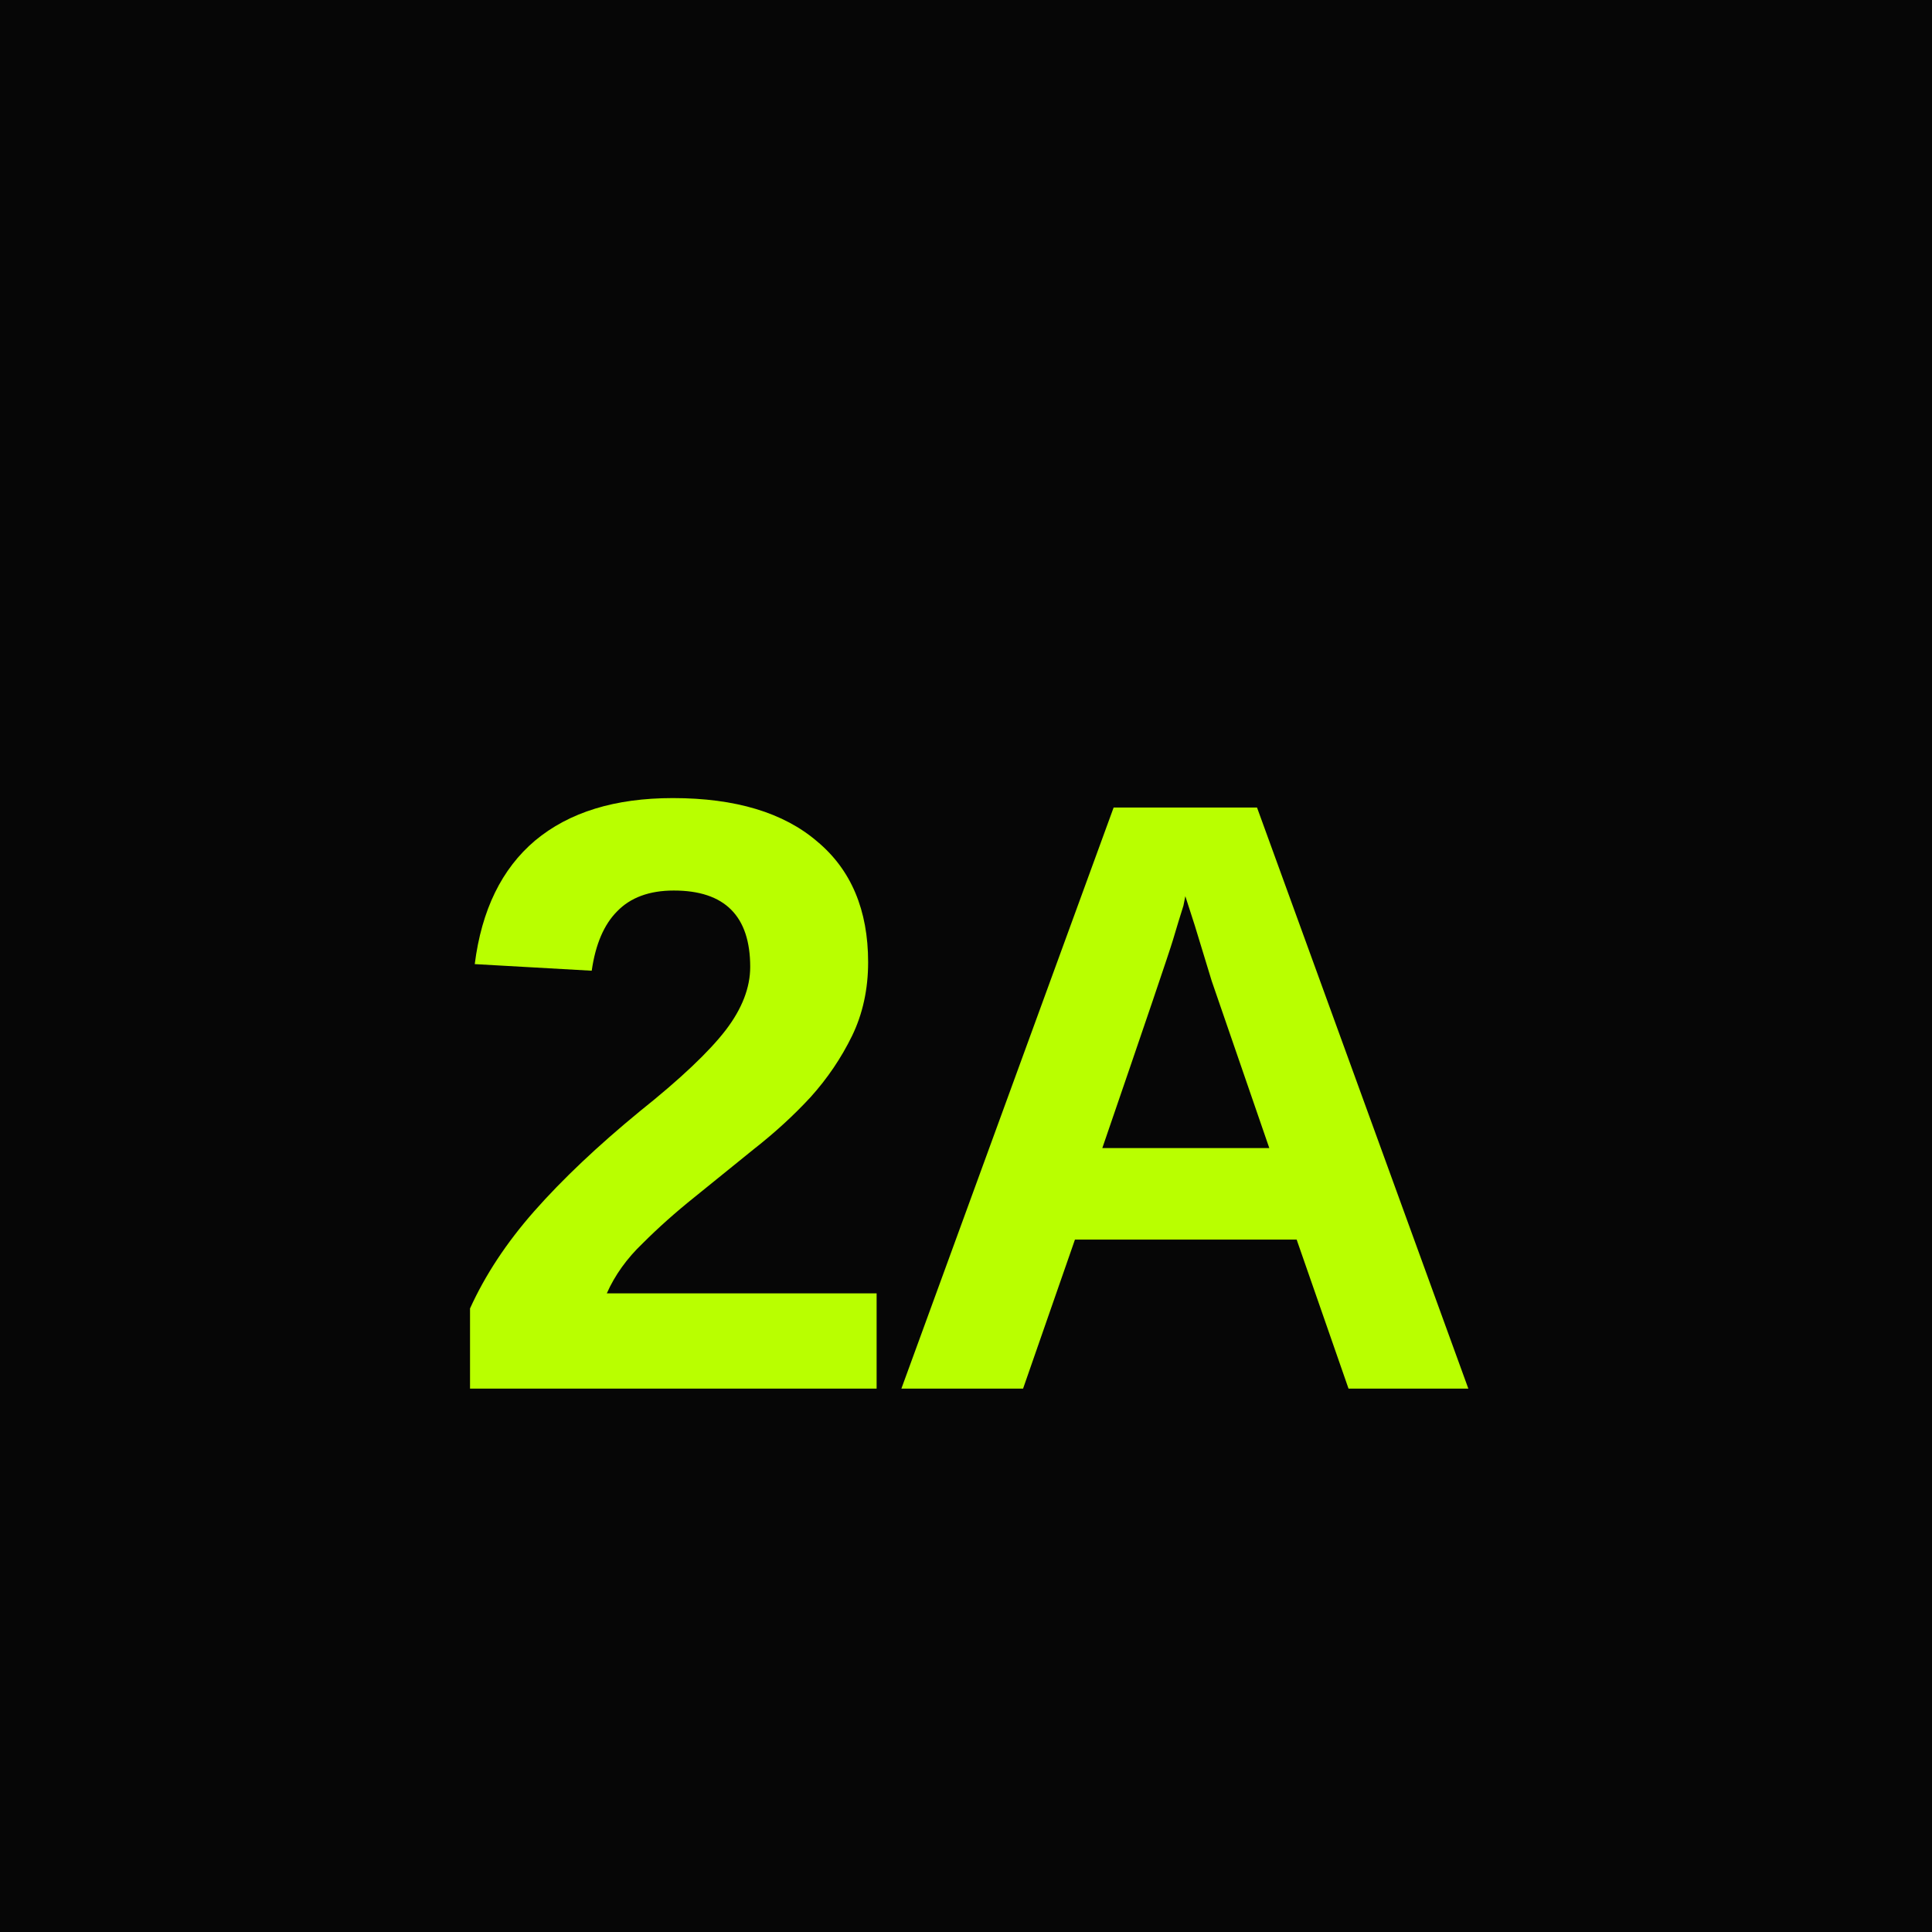
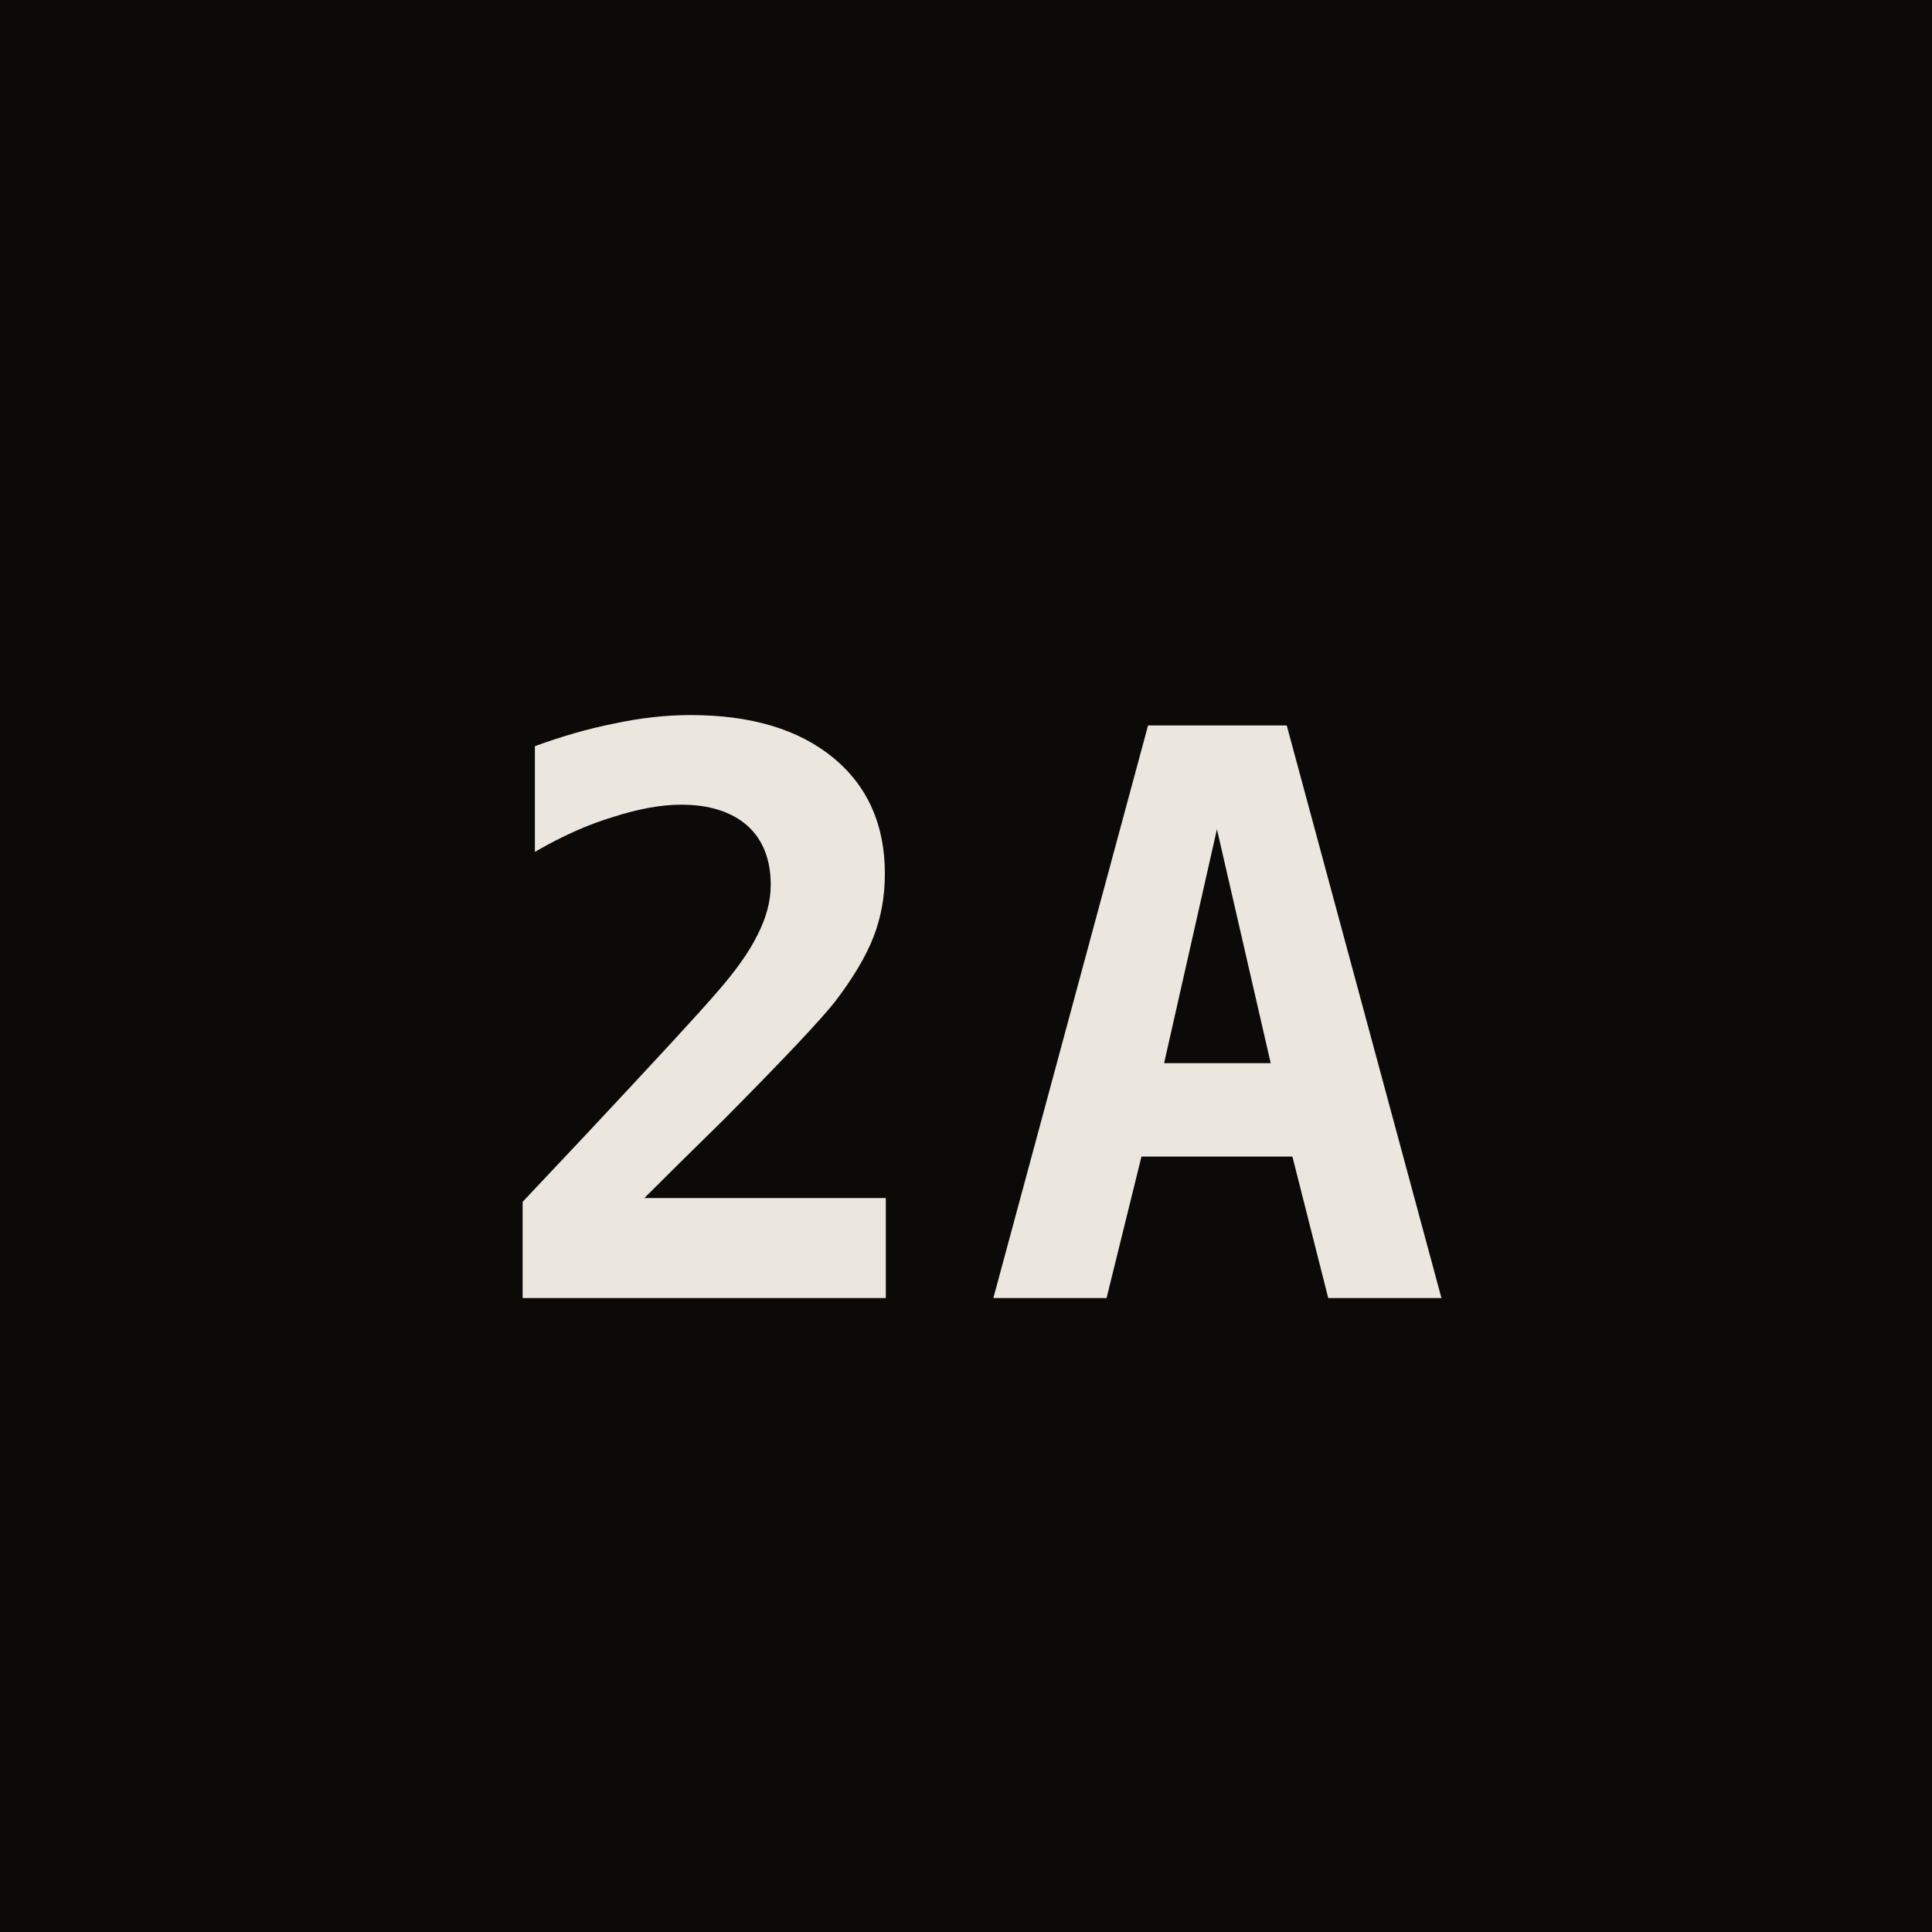
<svg xmlns="http://www.w3.org/2000/svg" viewBox="0 0 32 32" width="32" height="32">
-   <rect width="32" height="32" fill="#060606" />
-   <text x="16" y="23" font-family="Arial Black, Arial, sans-serif" font-weight="900" font-size="14" fill="#b9ff00" text-anchor="middle" letter-spacing="-0.5">2A</text>
+   <rect width="32" height="32" fill="#0b0a09" />
+   <text x="16" y="21.5" font-family="Menlo, Consolas, monospace" font-weight="600" font-size="13" fill="#ece7de" text-anchor="middle" letter-spacing="0.5">2A</text>
</svg>
